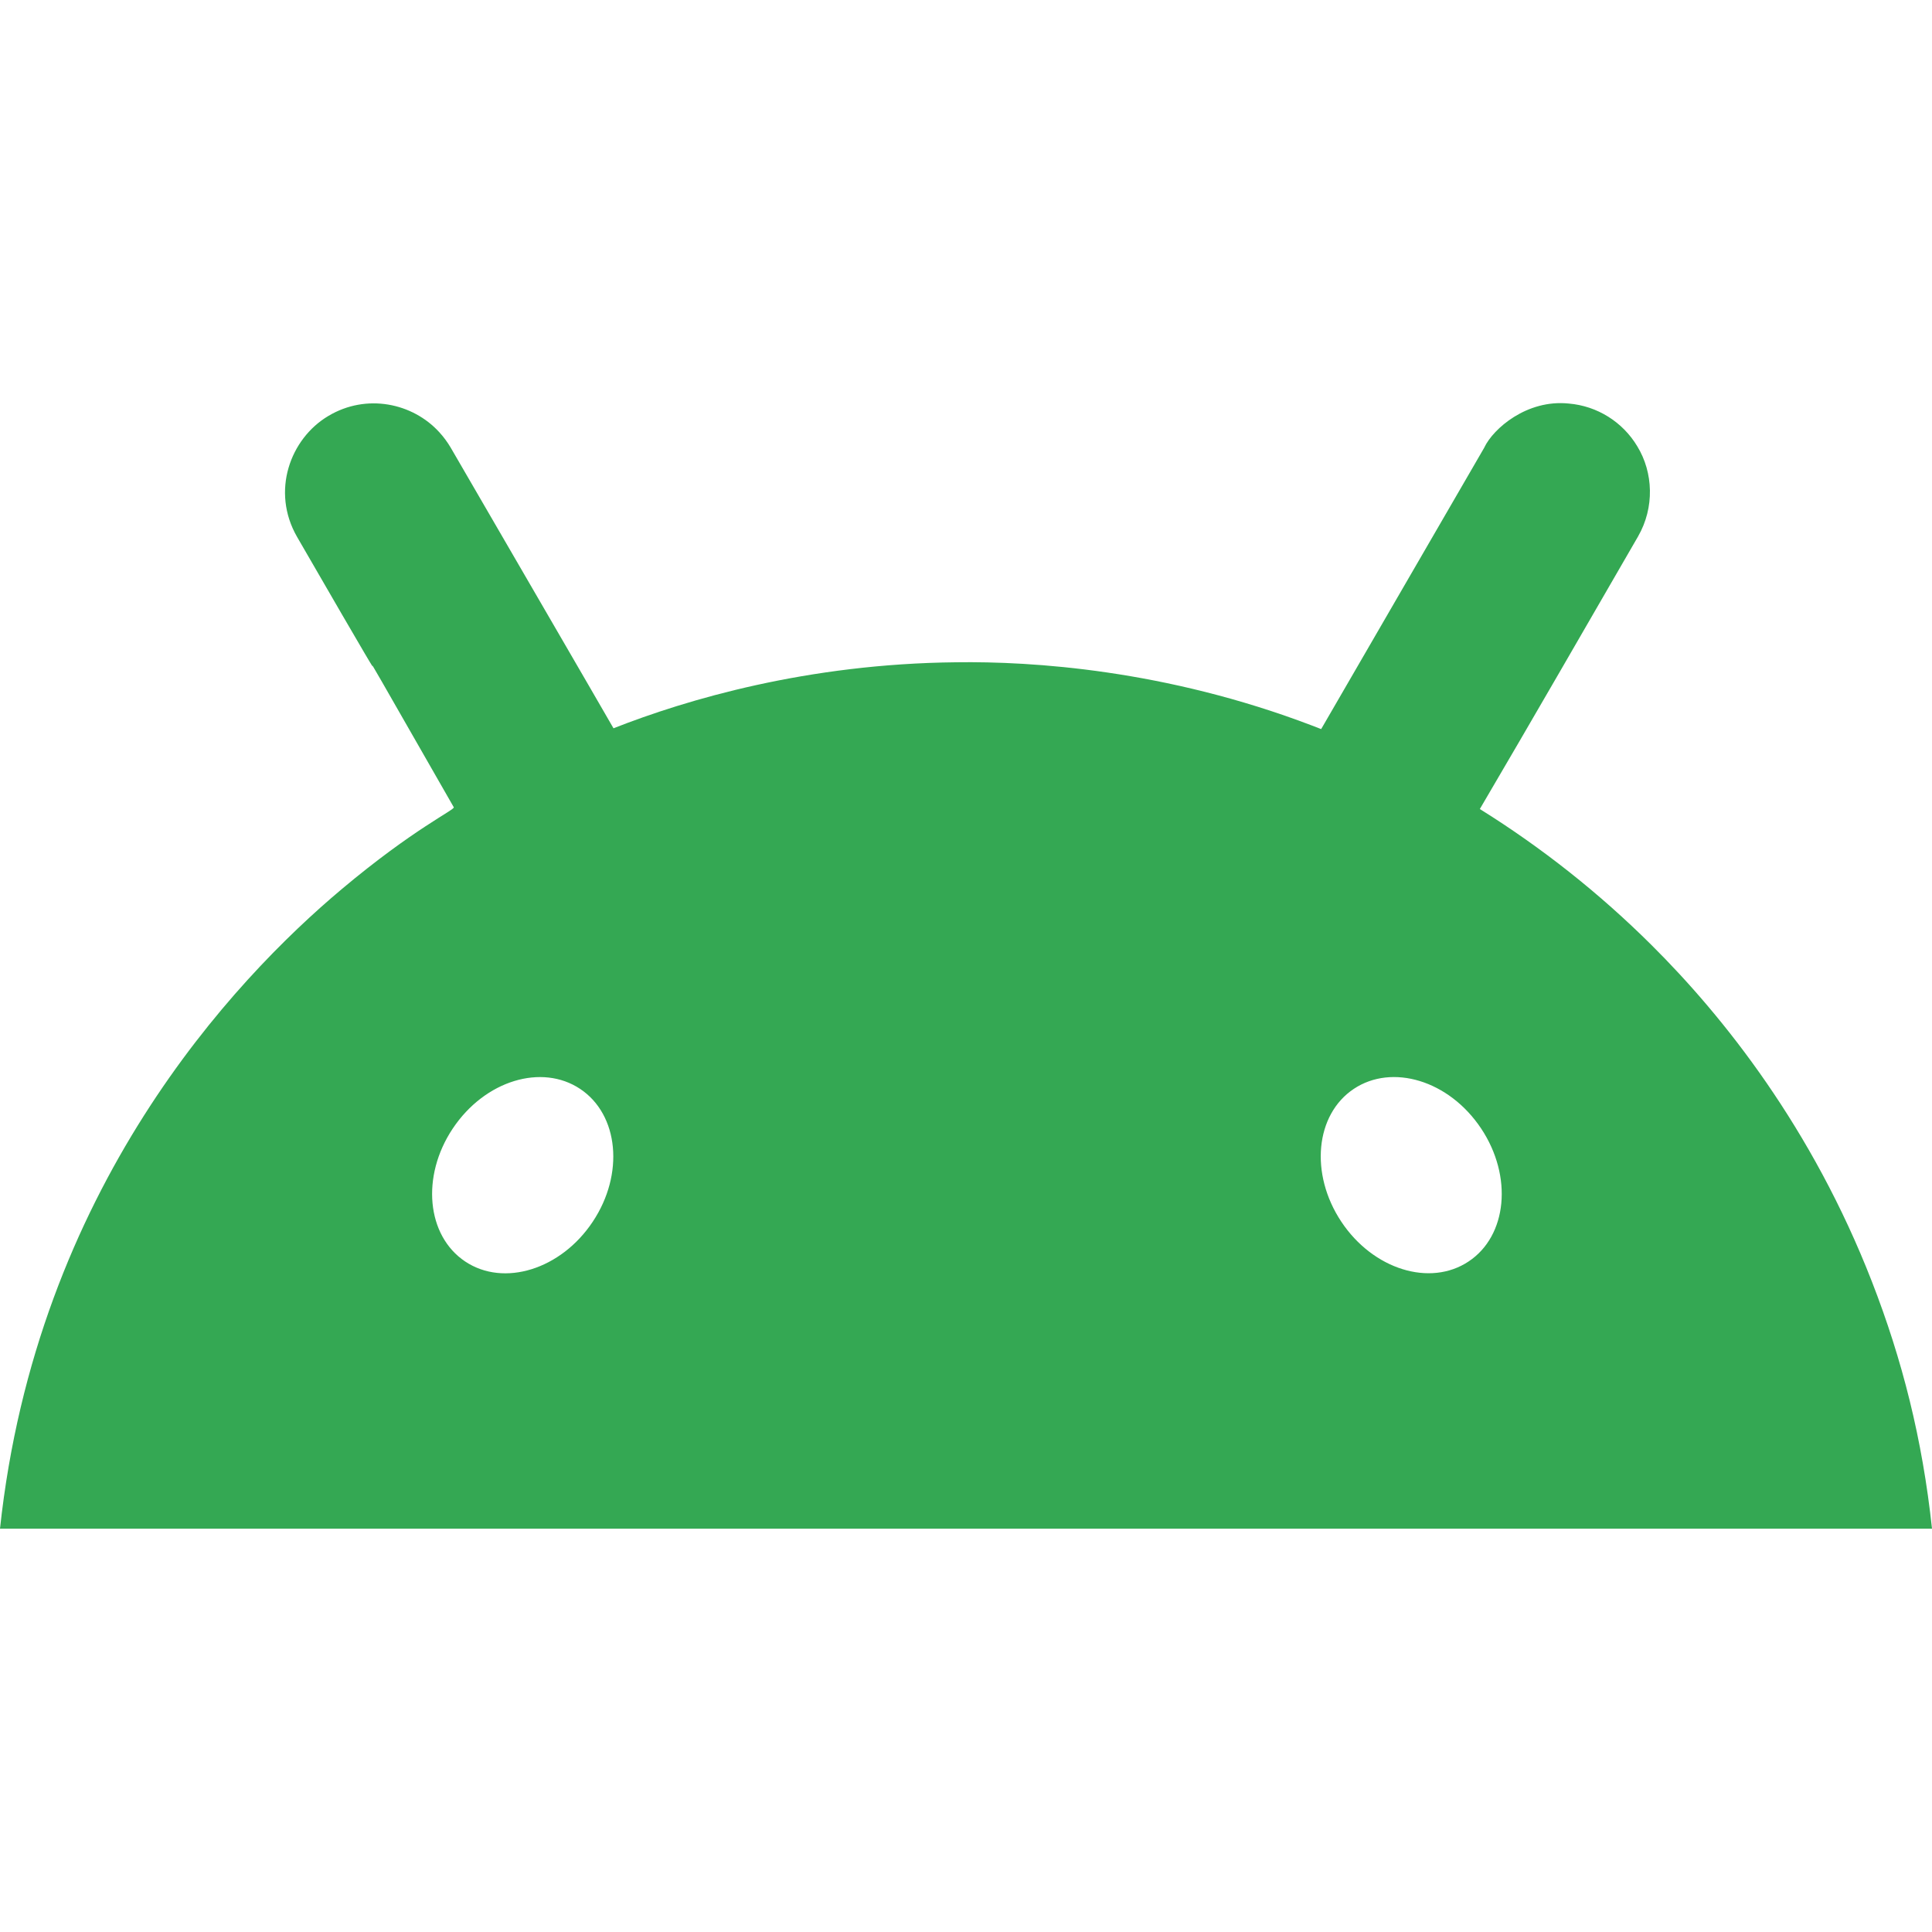
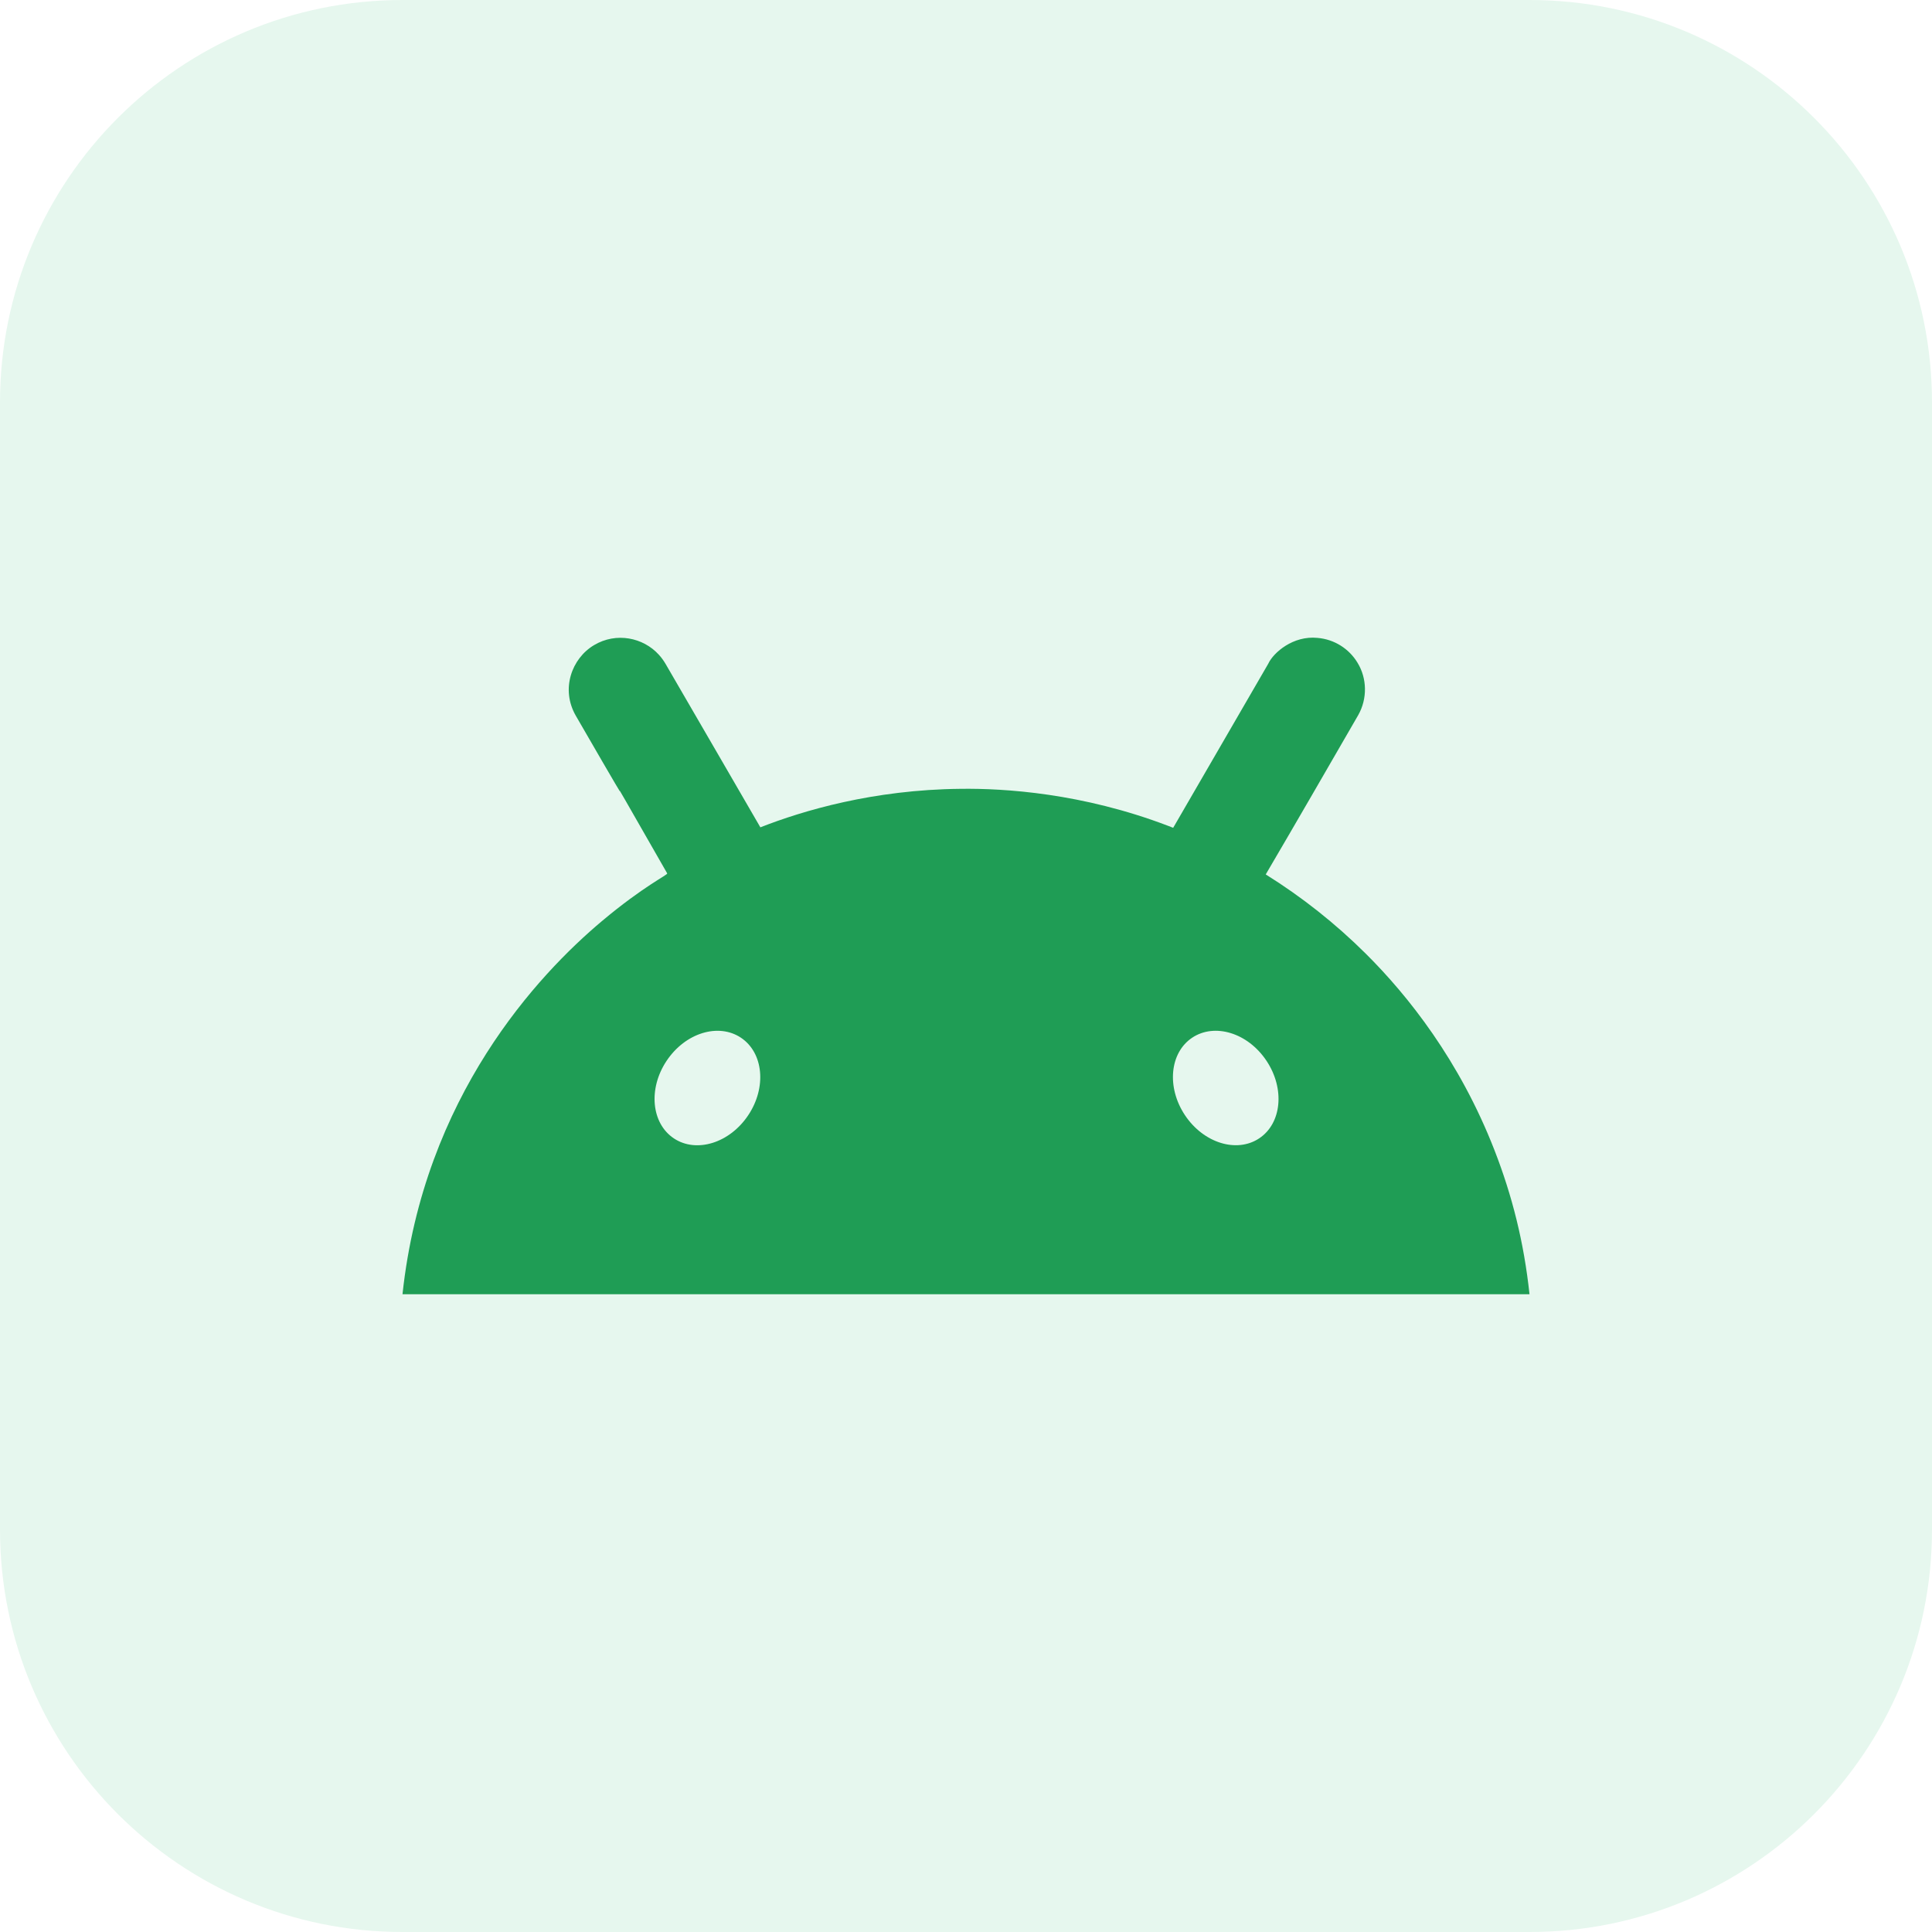
- <svg xmlns="http://www.w3.org/2000/svg" viewBox="0 0 24 24">
-   <path fill="#34A853" d="M18.439 5.559c-.675 1.166-1.352 2.332-2.027 3.498-.037-.015-.074-.029-.111-.043-1.825-.696-3.484-.8-4.42-.787-1.855.018-3.354.464-4.26.82-.084-.149-1.753-3.021-2.022-3.486a1.145 1.145 0 0 0-.141-.191c-.331-.364-.905-.486-1.379-.203-.475.282-.714.936-.389 1.502 1.947 3.37-.097-.216 1.947 3.359.017.031-.495.264-1.393 1.018C2.899 12.176.452 14.772 0 18.99h24c-.119-1.111-.369-2.099-.746-3.068-.744-1.912-1.843-3.293-2.74-4.184a12.105 12.105 0 0 0-2.131-1.688c.659-1.122 1.312-2.256 1.965-3.385.208-.361.189-.796-.008-1.119a1.1 1.1 0 0 0-.852-.533c-.522-.054-.939.313-1.049.545zm-.039 8.461c.394.593.324 1.331-.156 1.65-.48.32-1.188.099-1.582-.494-.394-.593-.324-1.331.156-1.65.473-.315 1.181-.109 1.582.494zM7.207 13.527c.48.32.551 1.058.156 1.65-.394.593-1.104.814-1.584.494-.48-.32-.55-1.058-.156-1.65.401-.602 1.109-.811 1.584-.494z" />
+ <svg xmlns="http://www.w3.org/2000/svg" viewBox="0 0 48 48">
+   <rect width="48" height="48" rx="10" fill="#e6f7ee" />
+   <g transform="translate(10.0 10.0) scale(1.166667)">
+     <path fill="#1f9d55" d="M18.439 5.559c-.675 1.166-1.352 2.332-2.027 3.498-.037-.015-.074-.029-.111-.043-1.825-.696-3.484-.8-4.42-.787-1.855.018-3.354.464-4.26.82-.084-.149-1.753-3.021-2.022-3.486a1.145 1.145 0 0 0-.141-.191c-.331-.364-.905-.486-1.379-.203-.475.282-.714.936-.389 1.502 1.947 3.37-.097-.216 1.947 3.359.017.031-.495.264-1.393 1.018C2.899 12.176.452 14.772 0 18.99h24c-.119-1.111-.369-2.099-.746-3.068-.744-1.912-1.843-3.293-2.74-4.184a12.105 12.105 0 0 0-2.131-1.688c.659-1.122 1.312-2.256 1.965-3.385.208-.361.189-.796-.008-1.119a1.1 1.1 0 0 0-.852-.533c-.522-.054-.939.313-1.049.545zm-.039 8.461c.394.593.324 1.331-.156 1.65-.48.32-1.188.099-1.582-.494-.394-.593-.324-1.331.156-1.65.473-.315 1.181-.109 1.582.494zM7.207 13.527c.48.32.551 1.058.156 1.65-.394.593-1.104.814-1.584.494-.48-.32-.55-1.058-.156-1.65.401-.602 1.109-.811 1.584-.494z" />
+   </g>
</svg>
